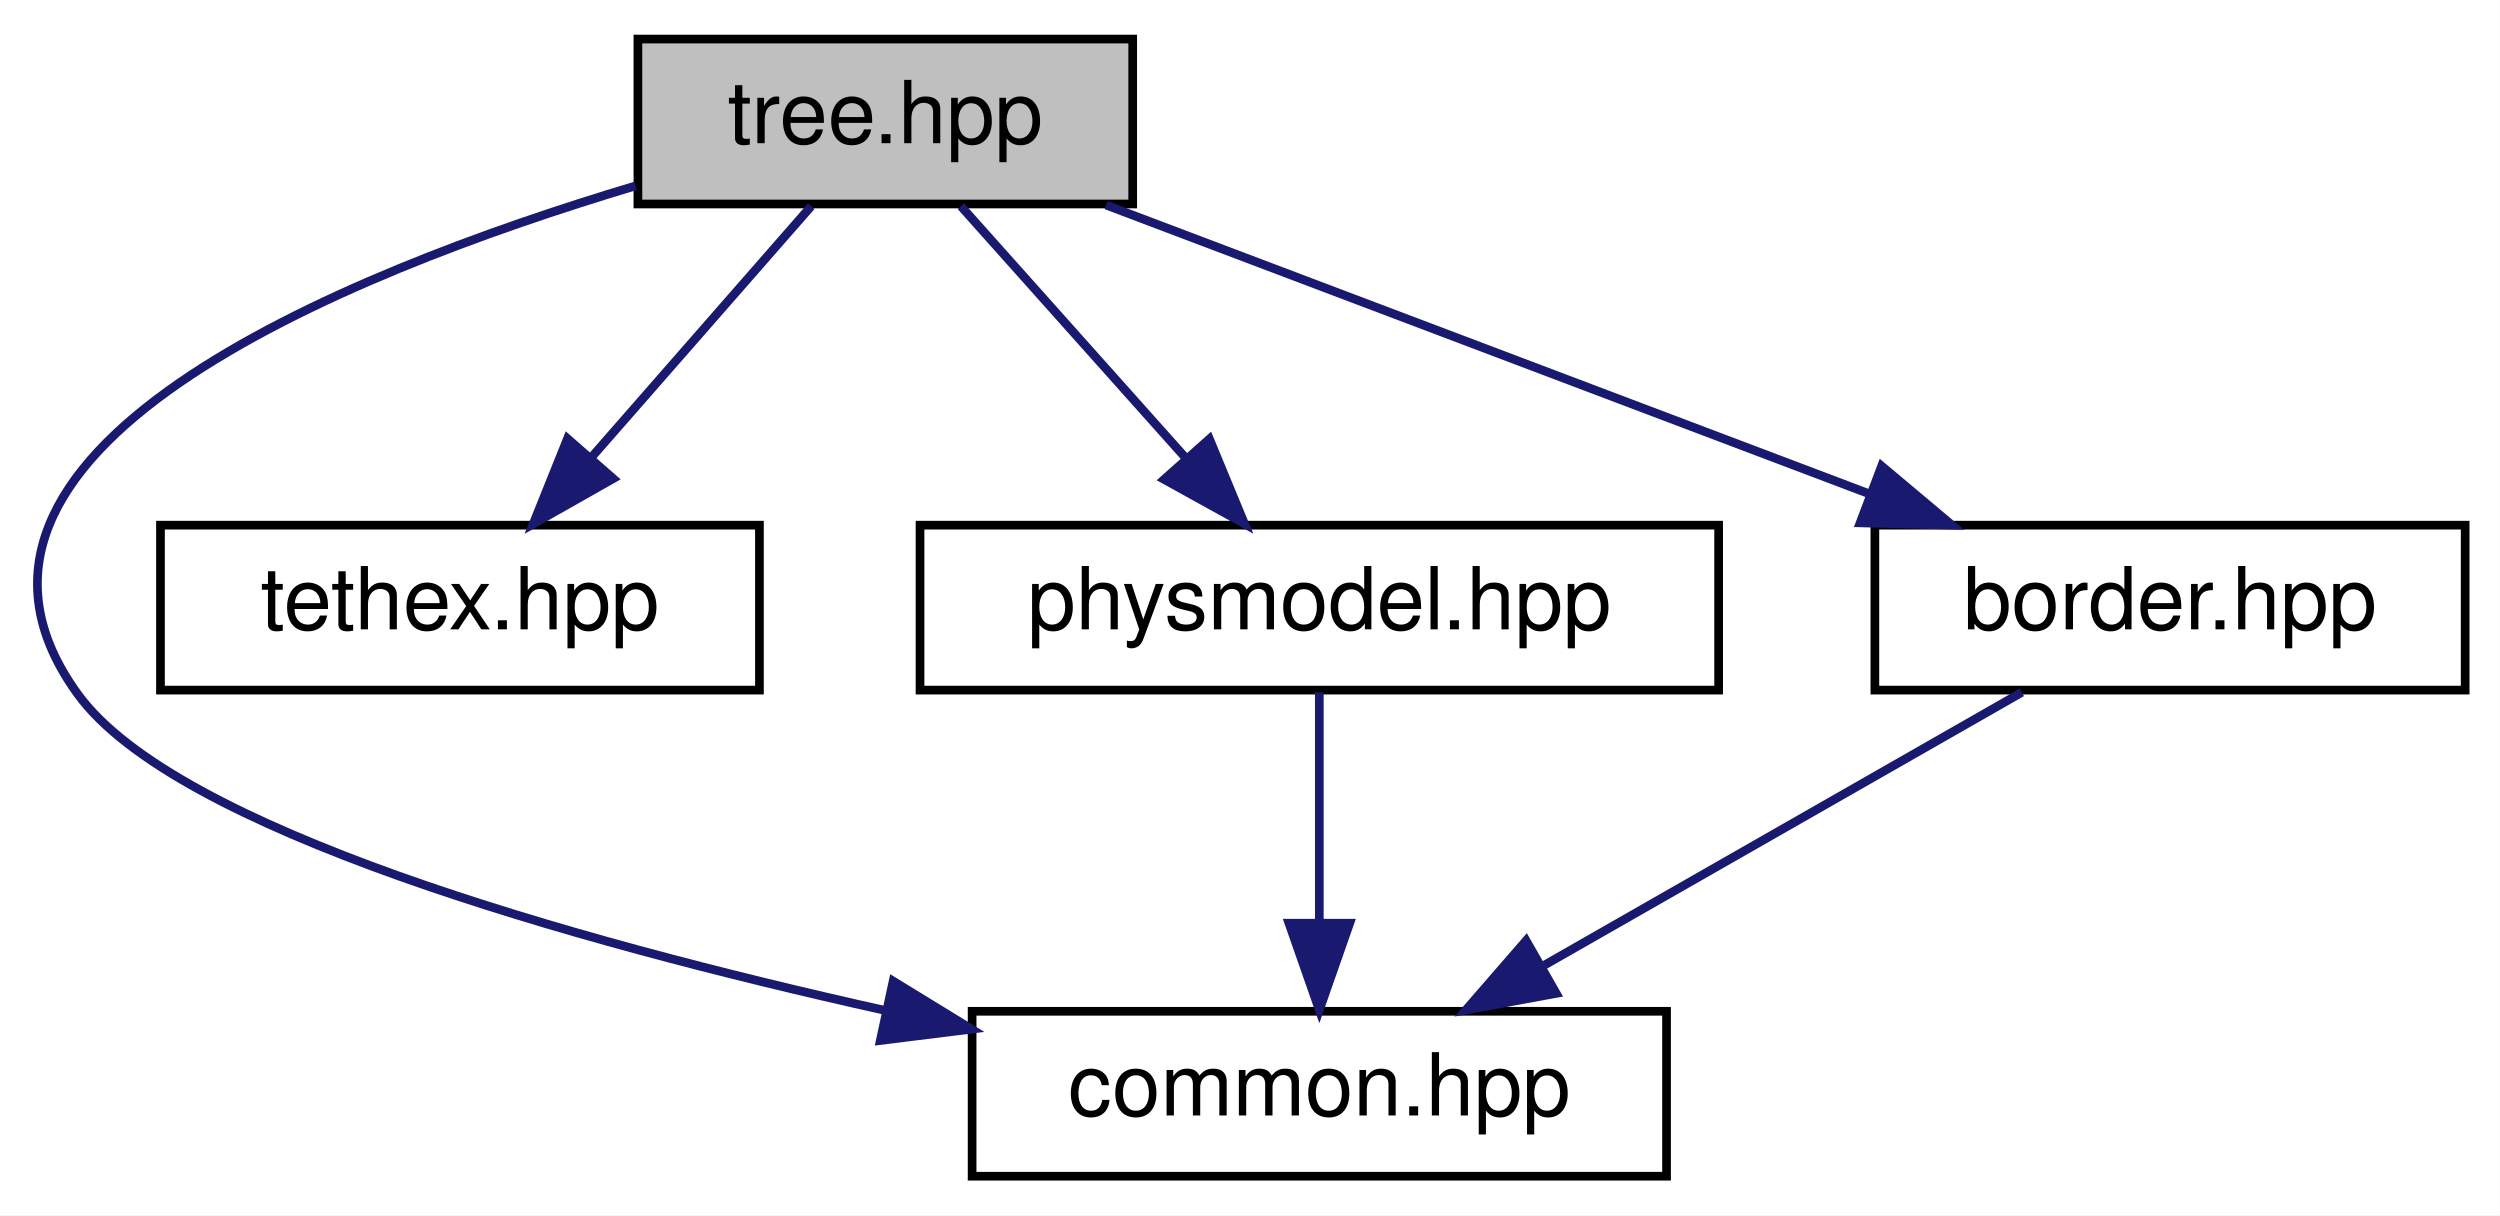
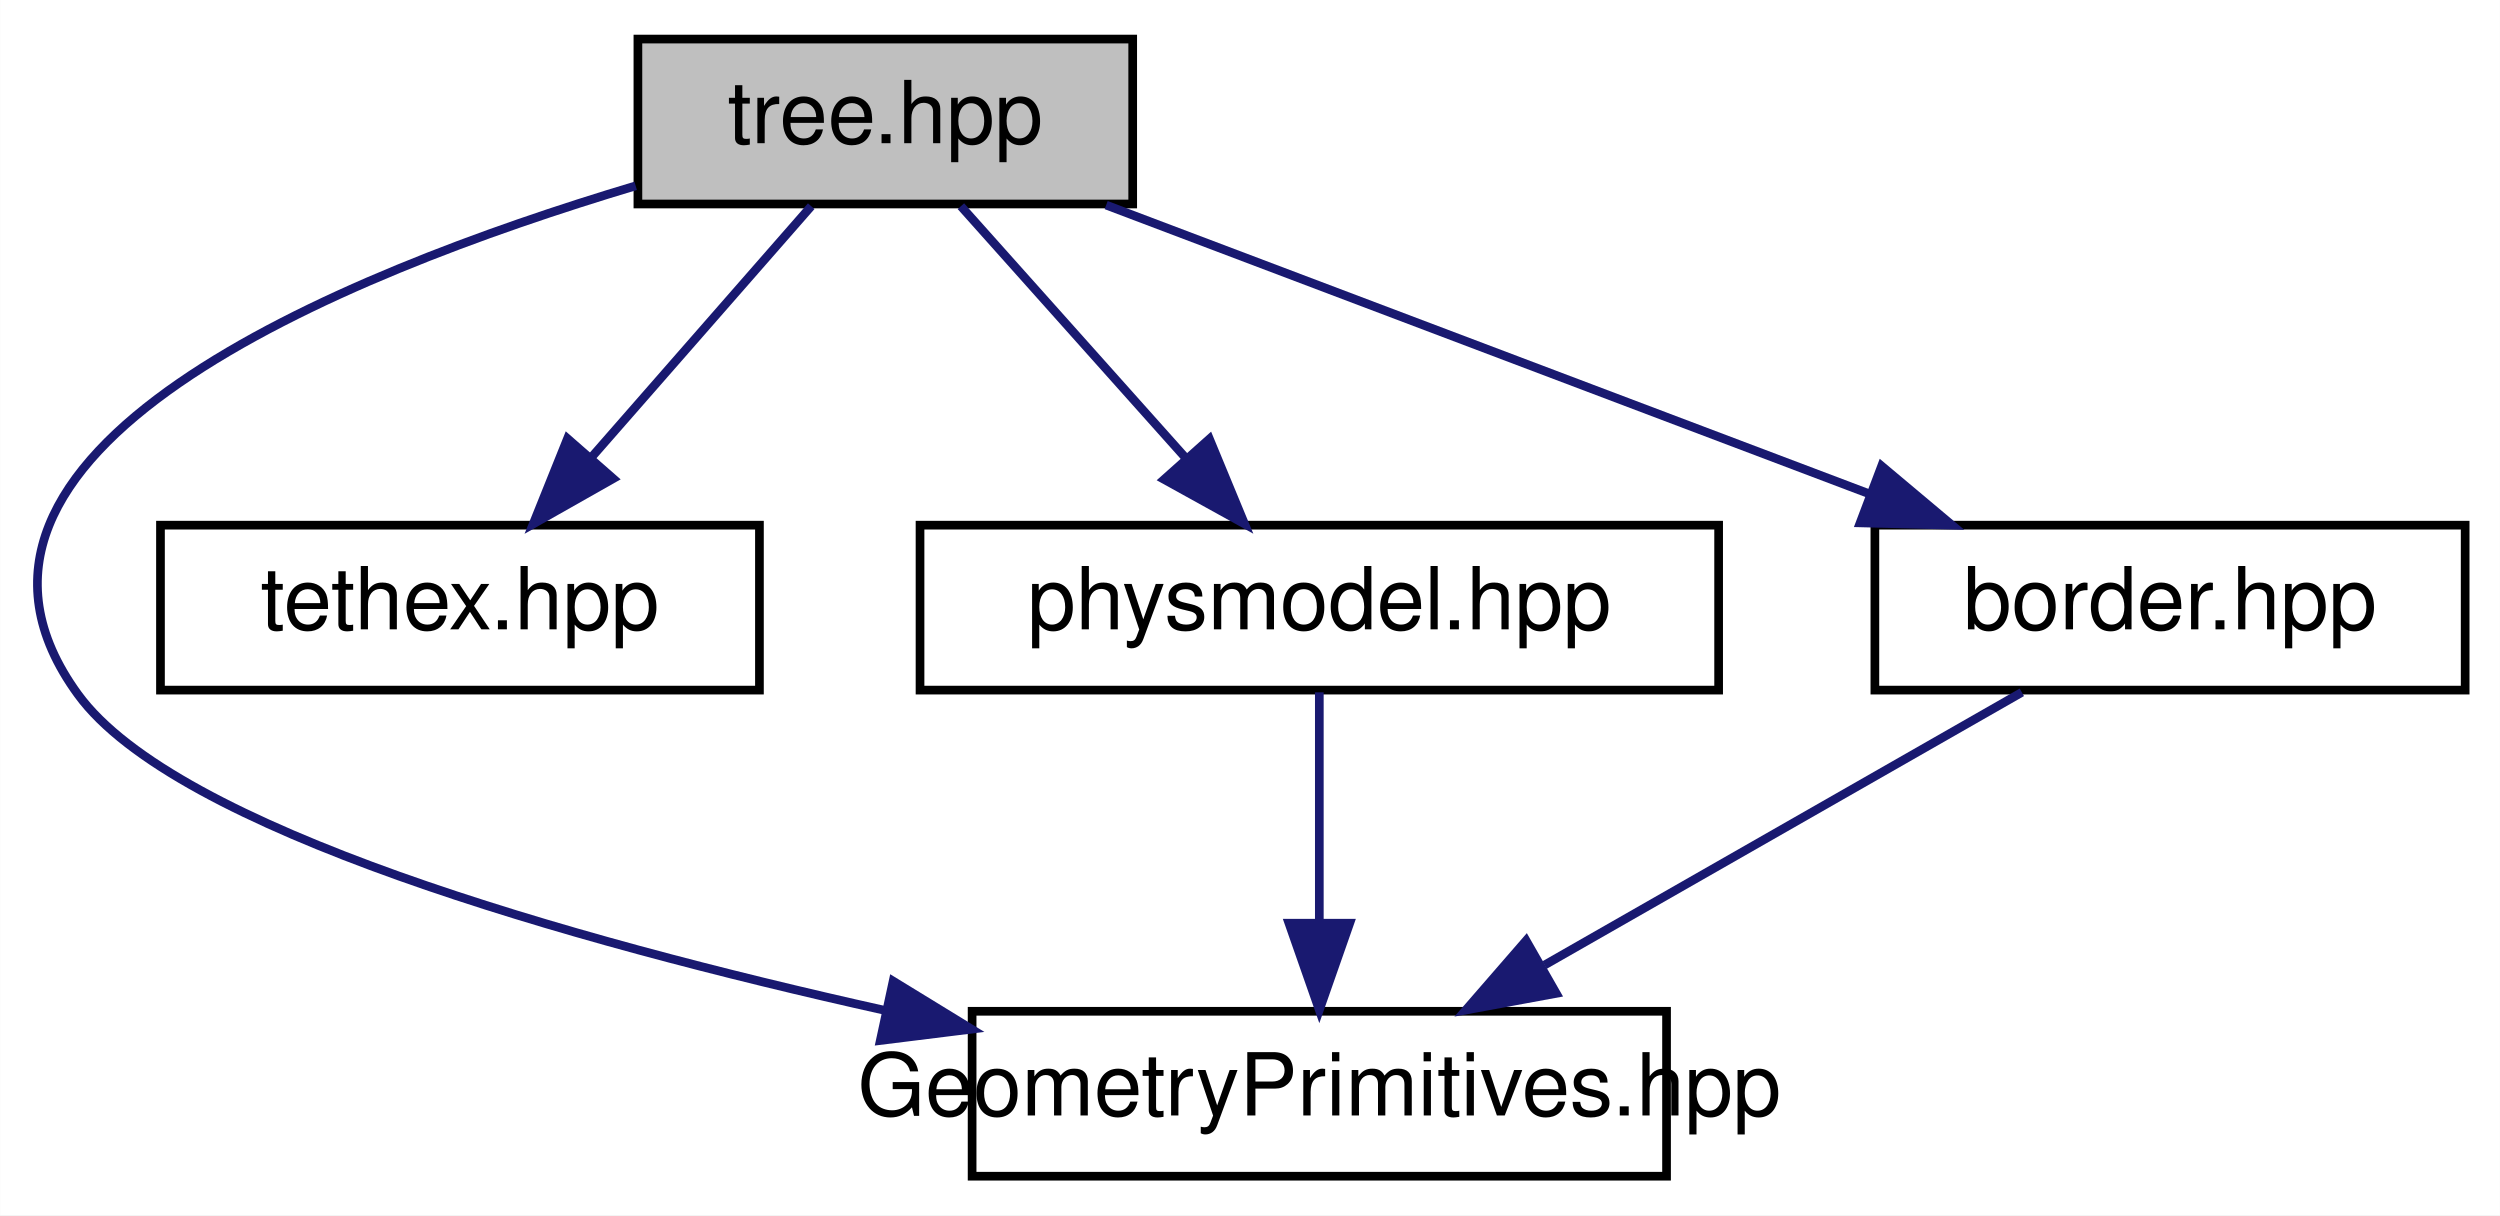
<svg xmlns="http://www.w3.org/2000/svg" xmlns:xlink="http://www.w3.org/1999/xlink" width="288pt" height="140pt" viewBox="0.00 0.00 287.97 140.00">
  <g id="graph0" class="graph" transform="scale(1 1) rotate(0) translate(4 136)">
    <polygon fill="#ffffff" stroke="transparent" points="-4,4 -4,-136 283.971,-136 283.971,4 -4,4" />
    <g id="node1" class="node">
      <polygon fill="#bfbfbf" stroke="#000000" points="69.472,-112.5 69.472,-131.5 126.472,-131.5 126.472,-112.5 69.472,-112.5" />
      <text text-anchor="middle" x="97.972" y="-119.5" font-family="Helvetica,sans-Serif" font-size="10.00" fill="#000000">tree.hpp</text>
    </g>
    <g id="node2" class="node">
      <g id="a_node2">
        <a xlink:href="common_8hpp.html" target="_top" xlink:title="Common geometric entities like Vectors, Lines etc., to whole program. ">
          <polygon fill="#ffffff" stroke="#000000" points="107.972,-.5 107.972,-19.5 187.971,-19.5 187.971,-.5 107.972,-.5" />
-           <text text-anchor="middle" x="147.971" y="-7.5" font-family="Helvetica,sans-Serif" font-size="10.00" fill="#000000">common.hpp</text>
+           <text text-anchor="middle" x="147.971" y="-7.5" font-family="Helvetica,sans-Serif" font-size="10.00" fill="#000000">GeometryPrimitives.hpp</text>
        </a>
      </g>
    </g>
    <g id="edge1" class="edge">
      <path fill="none" stroke="#191970" d="M69.214,-114.593C34.937,-104.326 -15.318,-83.84 4.971,-56 16.203,-40.588 61.273,-27.773 97.853,-19.617" />
      <polygon fill="#191970" stroke="#191970" points="98.875,-22.976 107.909,-17.442 97.395,-16.135 98.875,-22.976" />
    </g>
    <g id="node3" class="node">
      <g id="a_node3">
        <a xlink:href="tethex_8hpp.html" target="_top" xlink:title="Classes for holding mesh and converting by splitting triangles to quadrangles. ">
          <polygon fill="#ffffff" stroke="#000000" points="14.472,-56.5 14.472,-75.5 83.472,-75.5 83.472,-56.5 14.472,-56.5" />
          <text text-anchor="middle" x="48.971" y="-63.5" font-family="Helvetica,sans-Serif" font-size="10.00" fill="#000000">tethex.hpp</text>
        </a>
      </g>
    </g>
    <g id="edge2" class="edge">
      <path fill="none" stroke="#191970" d="M89.436,-112.246C82.48,-104.296 72.483,-92.871 64.166,-83.366" />
      <polygon fill="#191970" stroke="#191970" points="66.628,-80.864 57.409,-75.643 61.36,-85.473 66.628,-80.864" />
    </g>
    <g id="node4" class="node">
      <g id="a_node4">
        <a xlink:href="physmodel_8hpp.html" target="_top" xlink:title="Contains all RiverSim program parameters. ">
          <polygon fill="#ffffff" stroke="#000000" points="101.972,-56.5 101.972,-75.5 193.971,-75.5 193.971,-56.5 101.972,-56.5" />
          <text text-anchor="middle" x="147.971" y="-63.5" font-family="Helvetica,sans-Serif" font-size="10.00" fill="#000000">physmodel.hpp</text>
        </a>
      </g>
    </g>
    <g id="edge3" class="edge">
      <path fill="none" stroke="#191970" d="M106.681,-112.246C113.779,-104.296 123.98,-92.871 132.466,-83.366" />
      <polygon fill="#191970" stroke="#191970" points="135.313,-85.433 139.362,-75.643 130.091,-80.771 135.313,-85.433" />
    </g>
    <g id="node5" class="node">
      <g id="a_node5">
        <a xlink:href="border_8hpp.html" target="_top" xlink:title="Generate initial predefinide border geometry and its source positions. ">
          <polygon fill="#ffffff" stroke="#000000" points="211.971,-56.5 211.971,-75.5 279.971,-75.5 279.971,-56.5 211.971,-56.5" />
          <text text-anchor="middle" x="245.971" y="-63.5" font-family="Helvetica,sans-Serif" font-size="10.00" fill="#000000">border.hpp</text>
        </a>
      </g>
    </g>
    <g id="edge5" class="edge">
      <path fill="none" stroke="#191970" d="M123.414,-112.373C147.704,-103.182 184.492,-89.262 211.426,-79.071" />
      <polygon fill="#191970" stroke="#191970" points="212.747,-82.314 220.861,-75.501 210.27,-75.767 212.747,-82.314" />
    </g>
    <g id="edge4" class="edge">
      <path fill="none" stroke="#191970" d="M147.971,-56.245C147.971,-48.938 147.971,-38.694 147.971,-29.705" />
      <polygon fill="#191970" stroke="#191970" points="151.472,-29.643 147.971,-19.643 144.472,-29.643 151.472,-29.643" />
    </g>
    <g id="edge6" class="edge">
      <path fill="none" stroke="#191970" d="M228.901,-56.245C213.725,-47.573 191.309,-34.764 173.915,-24.825" />
      <polygon fill="#191970" stroke="#191970" points="175.265,-21.565 164.846,-19.643 171.792,-27.643 175.265,-21.565" />
    </g>
  </g>
</svg>
